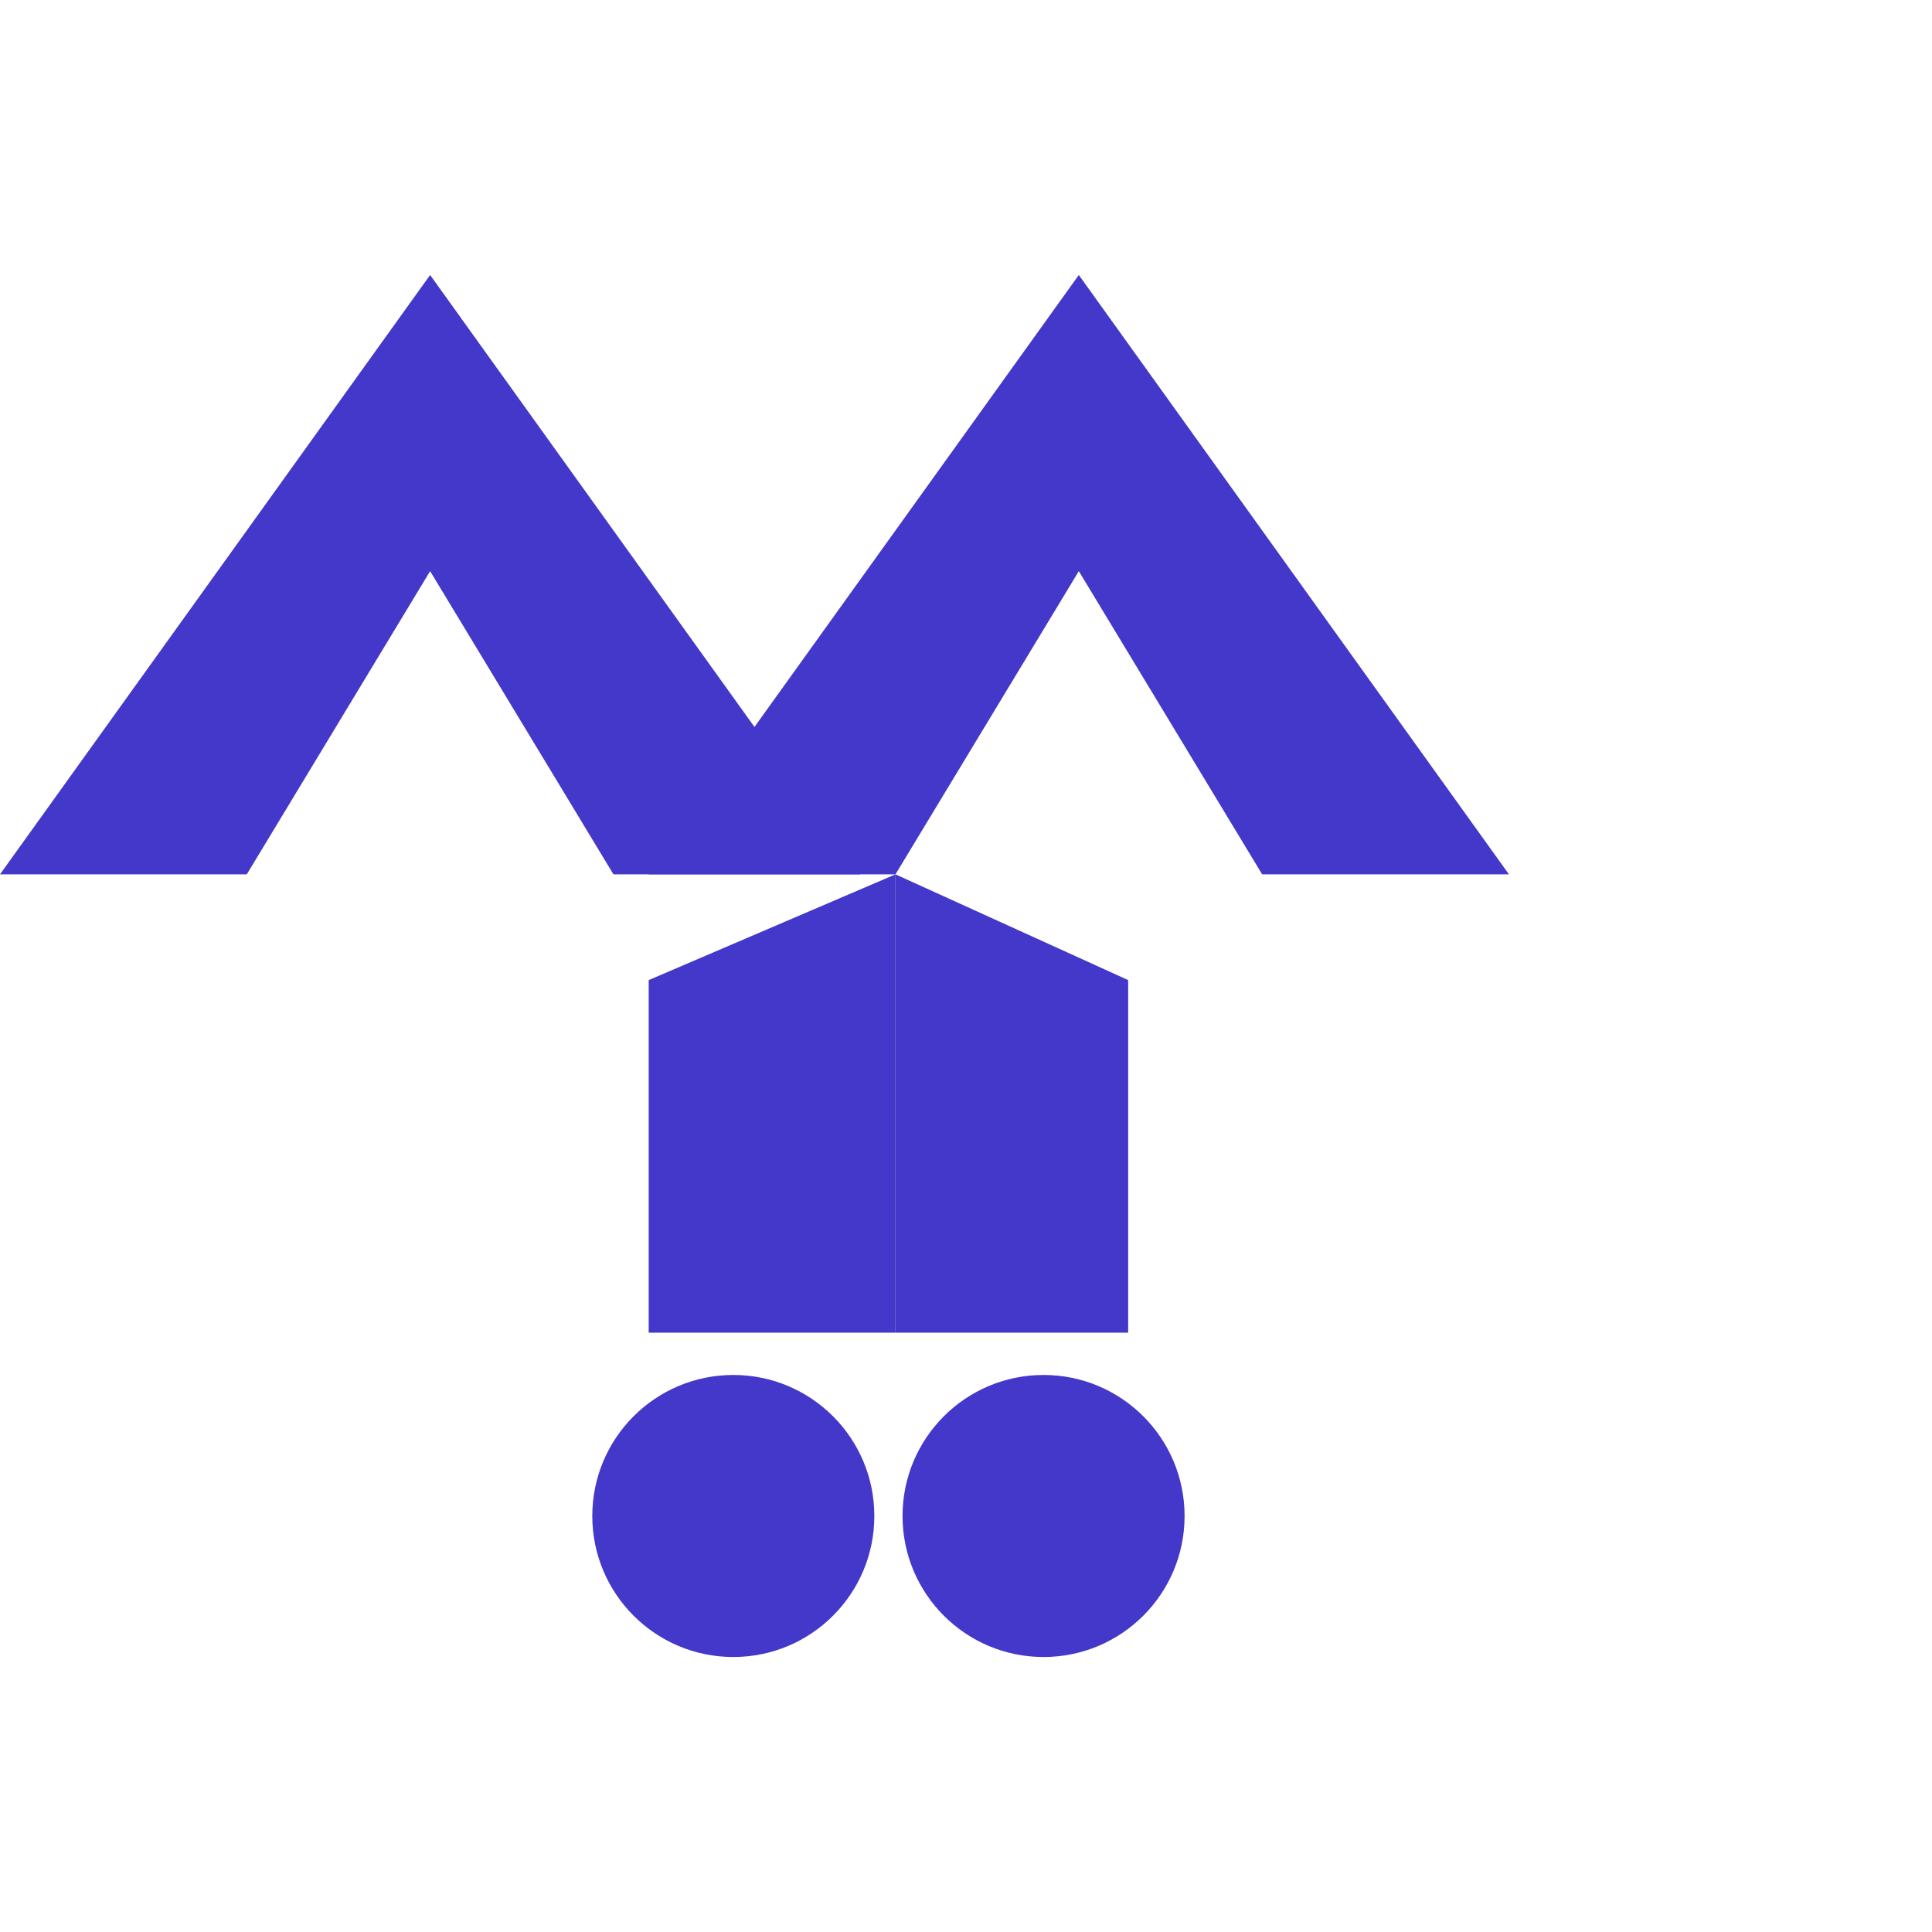
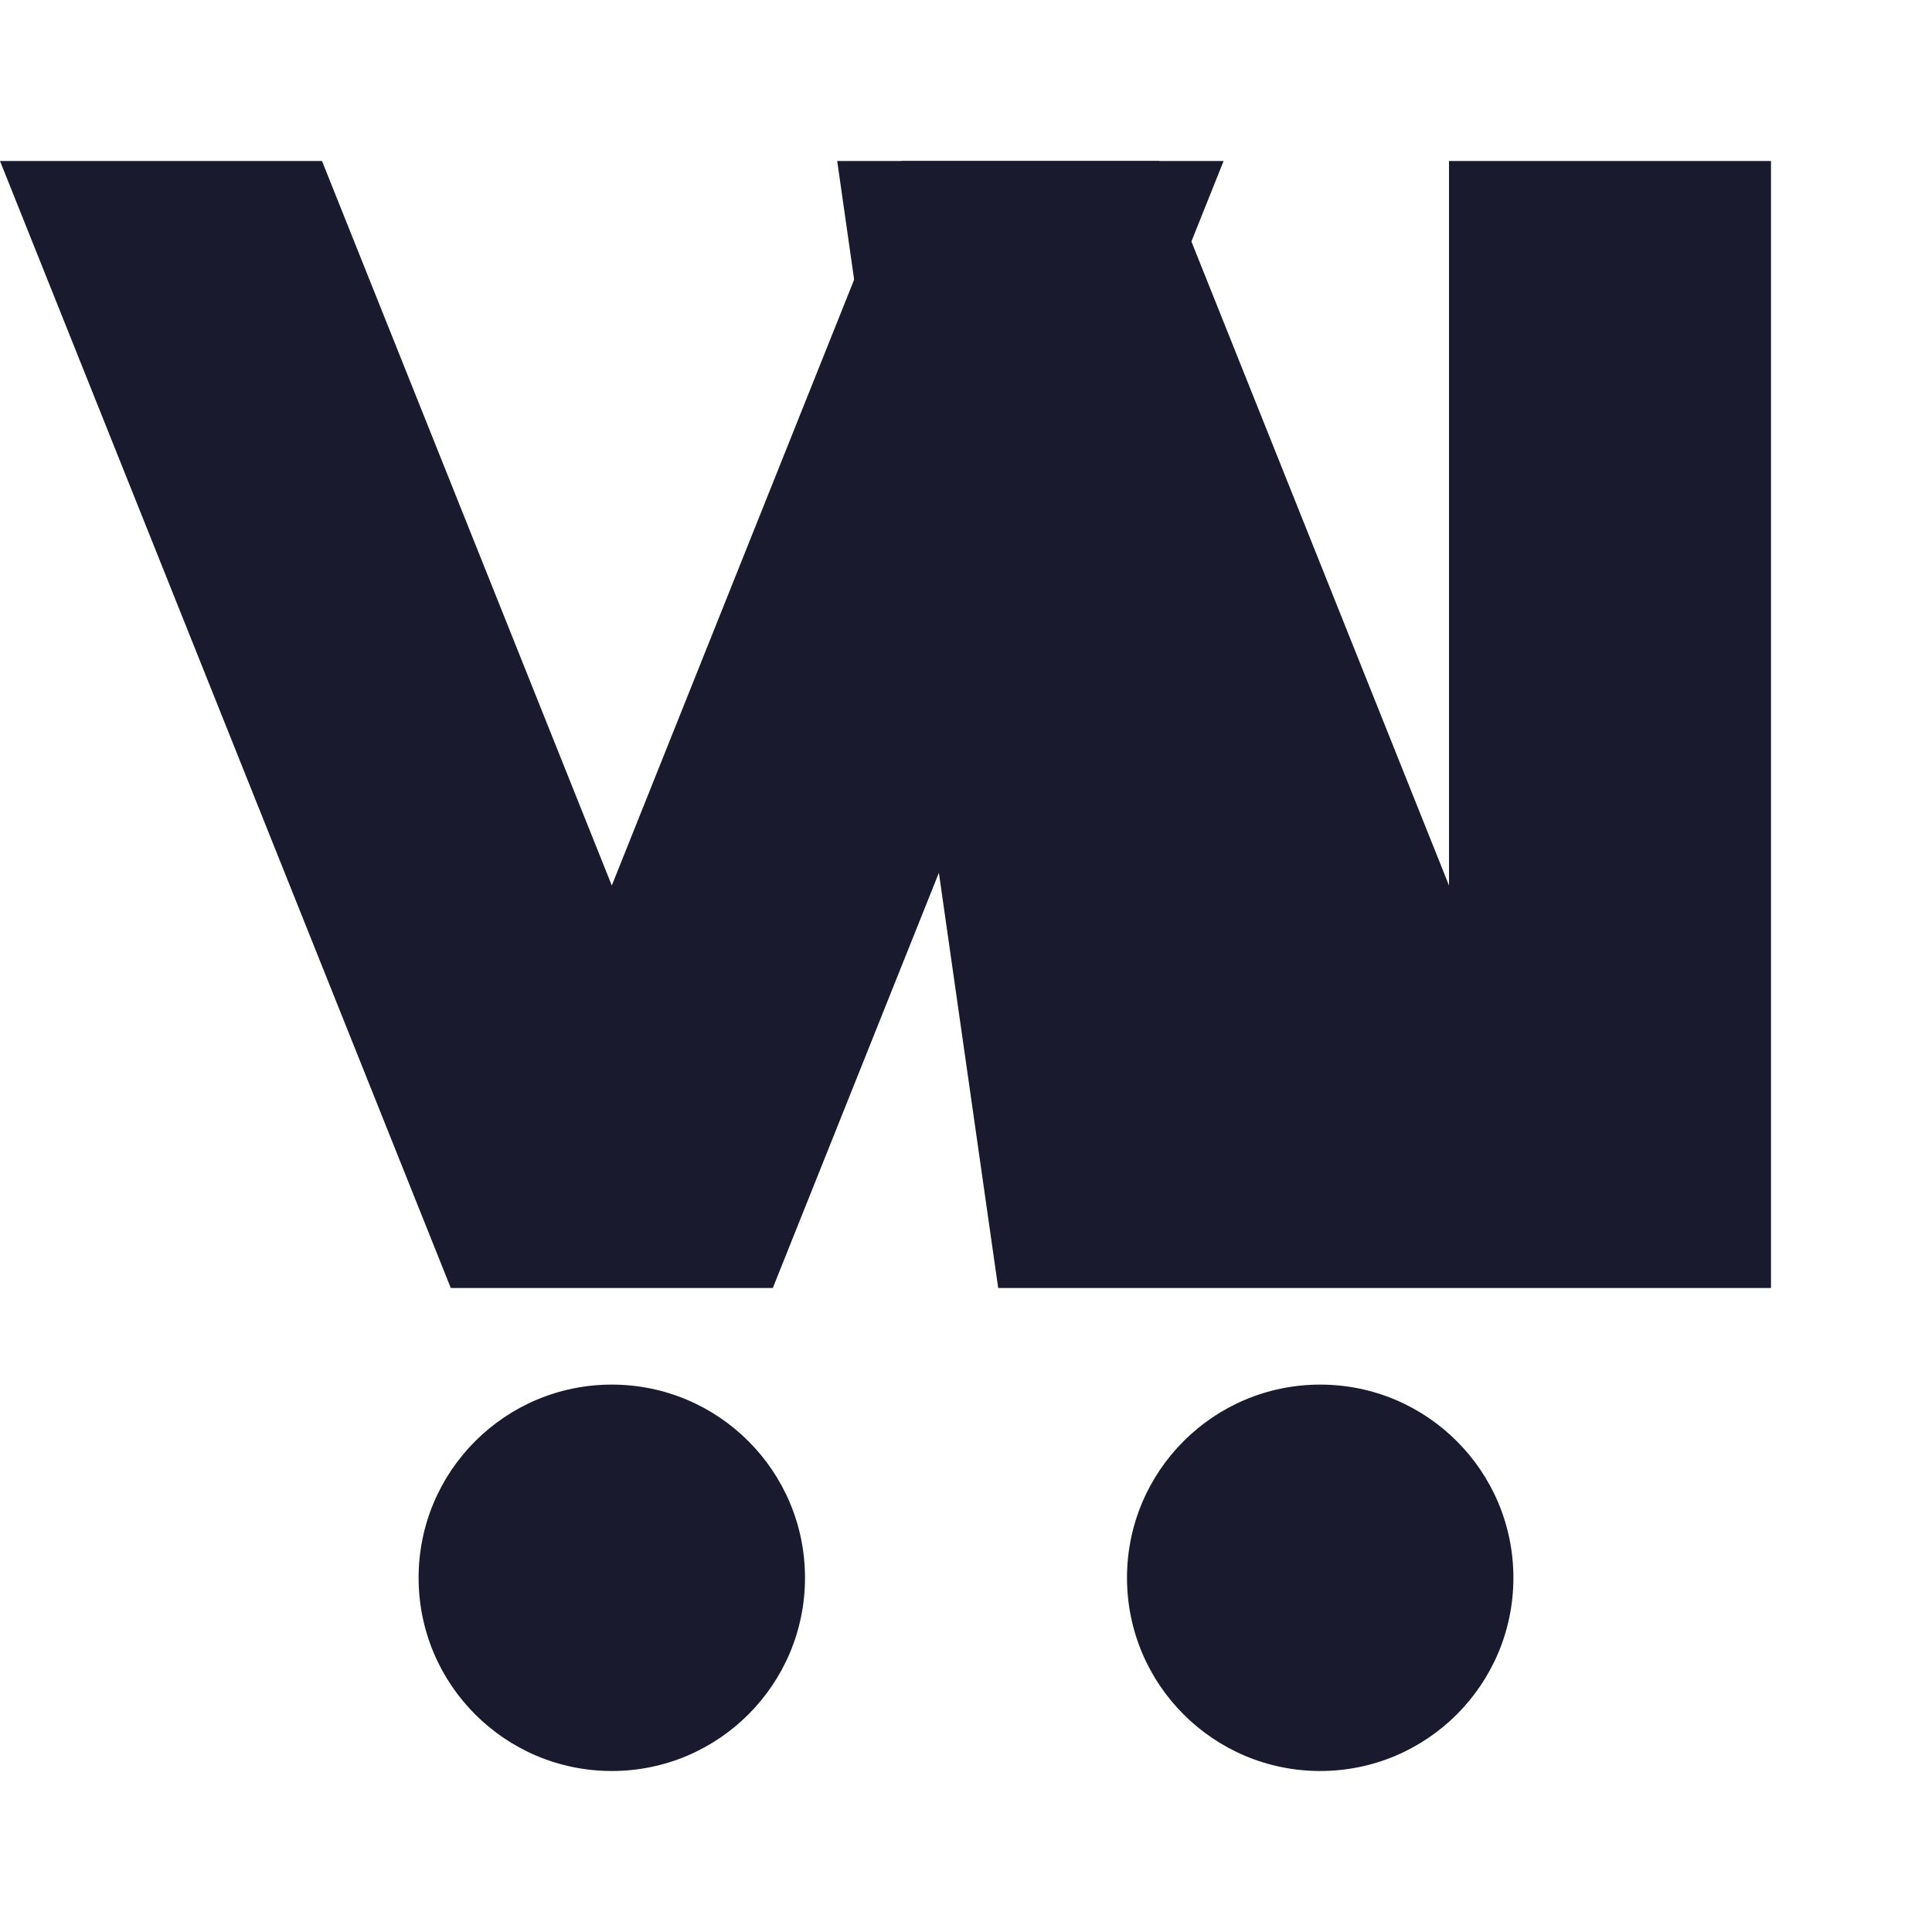
- <svg xmlns="http://www.w3.org/2000/svg" width="32" height="32" viewBox="0 0 137 98" fill="none">
-   <path d="M30.5 0L0 42.5H17.5L30.5 21L43.5 42.5H61L30.5 0Z" fill="#4338CA" />
-   <path d="M76.5 0L46 42.5H63.5L76.5 21L89.5 42.5H107L76.5 0Z" fill="#4338CA" />
-   <path d="M46 50L63.5 42.5V75H46V50Z" fill="#4338CA" />
-   <path d="M80 50V75H63.5V42.5L80 50Z" fill="#4338CA" />
-   <circle cx="52" cy="88" r="10" fill="#4338CA" />
-   <circle cx="74" cy="88" r="10" fill="#4338CA" />
+ <svg xmlns="http://www.w3.org/2000/svg" width="32" height="32" viewBox="0 0 120 100" fill="none">
+   <path d="M0 0 L20 0 L38 45 L56 0 L76 0 L48 70 L28 70 Z" fill="#1a1a2e" />
+   <path d="M52 0 L72 0 L90 45 L90 0 L110 0 L110 70 L90 70 L62 70 Z" fill="#1a1a2e" />
+   <circle cx="38" cy="88" r="12" fill="#1a1a2e" />
+   <circle cx="82" cy="88" r="12" fill="#1a1a2e" />
</svg>
